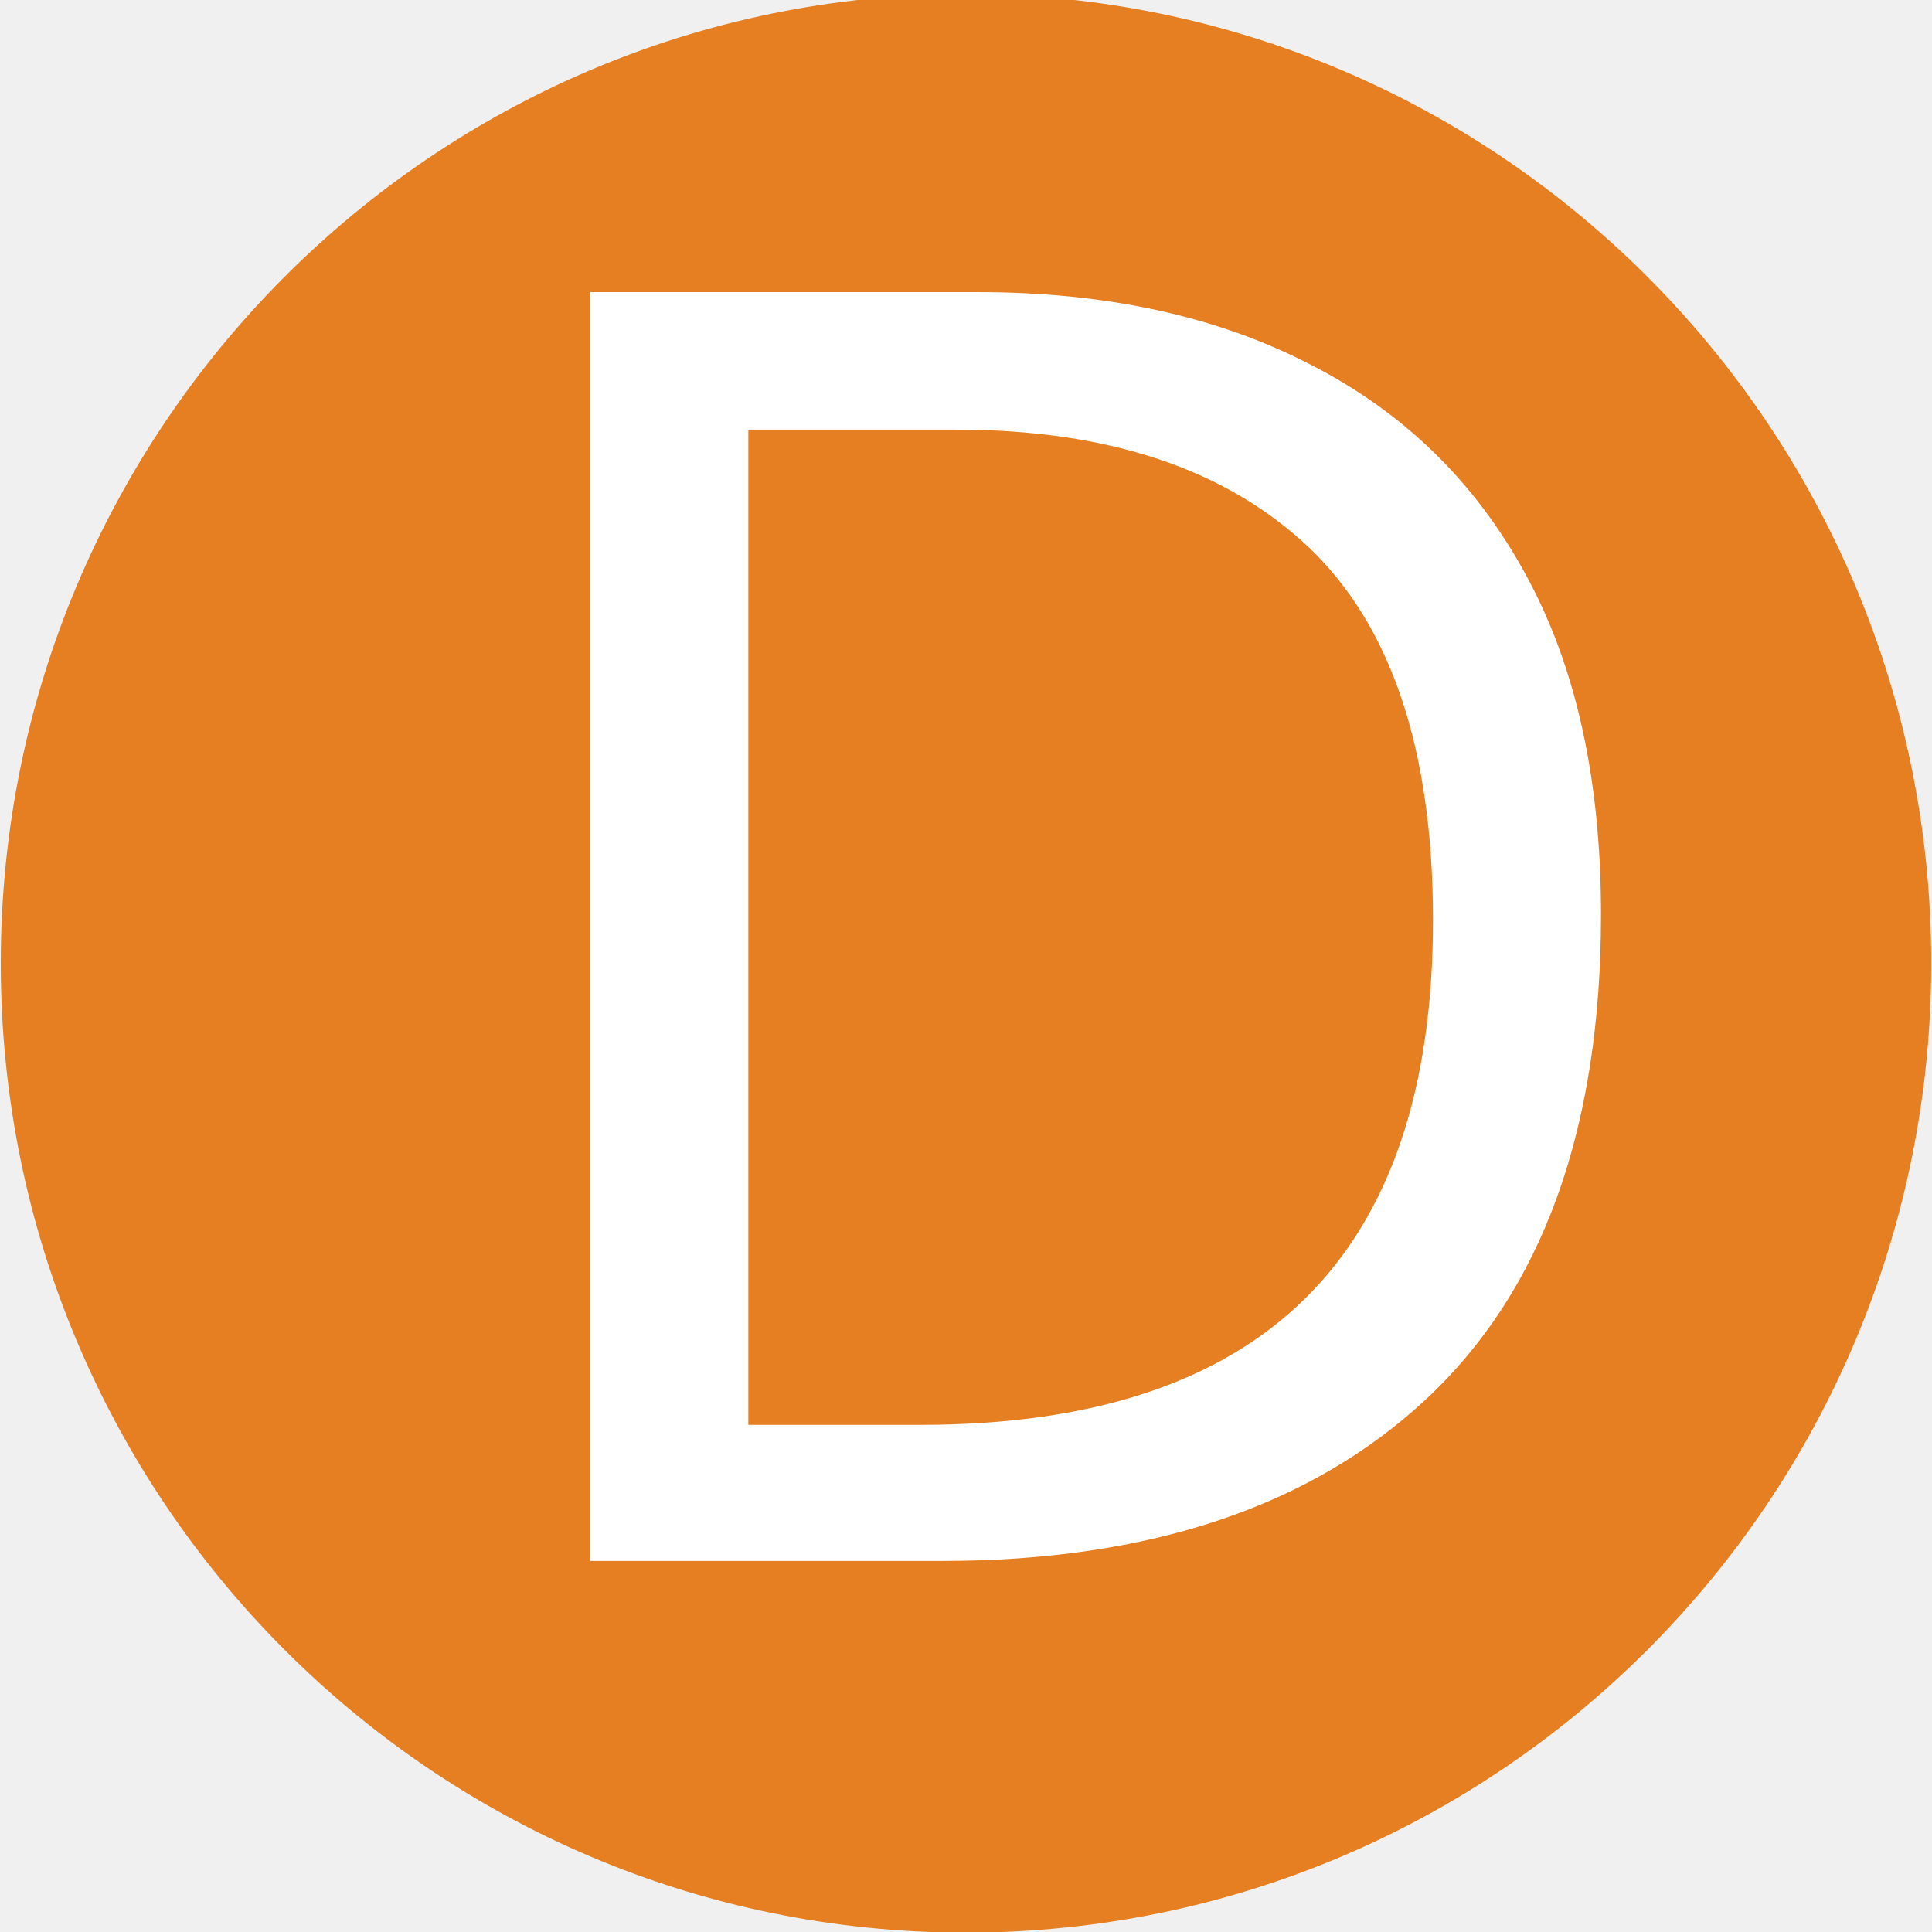
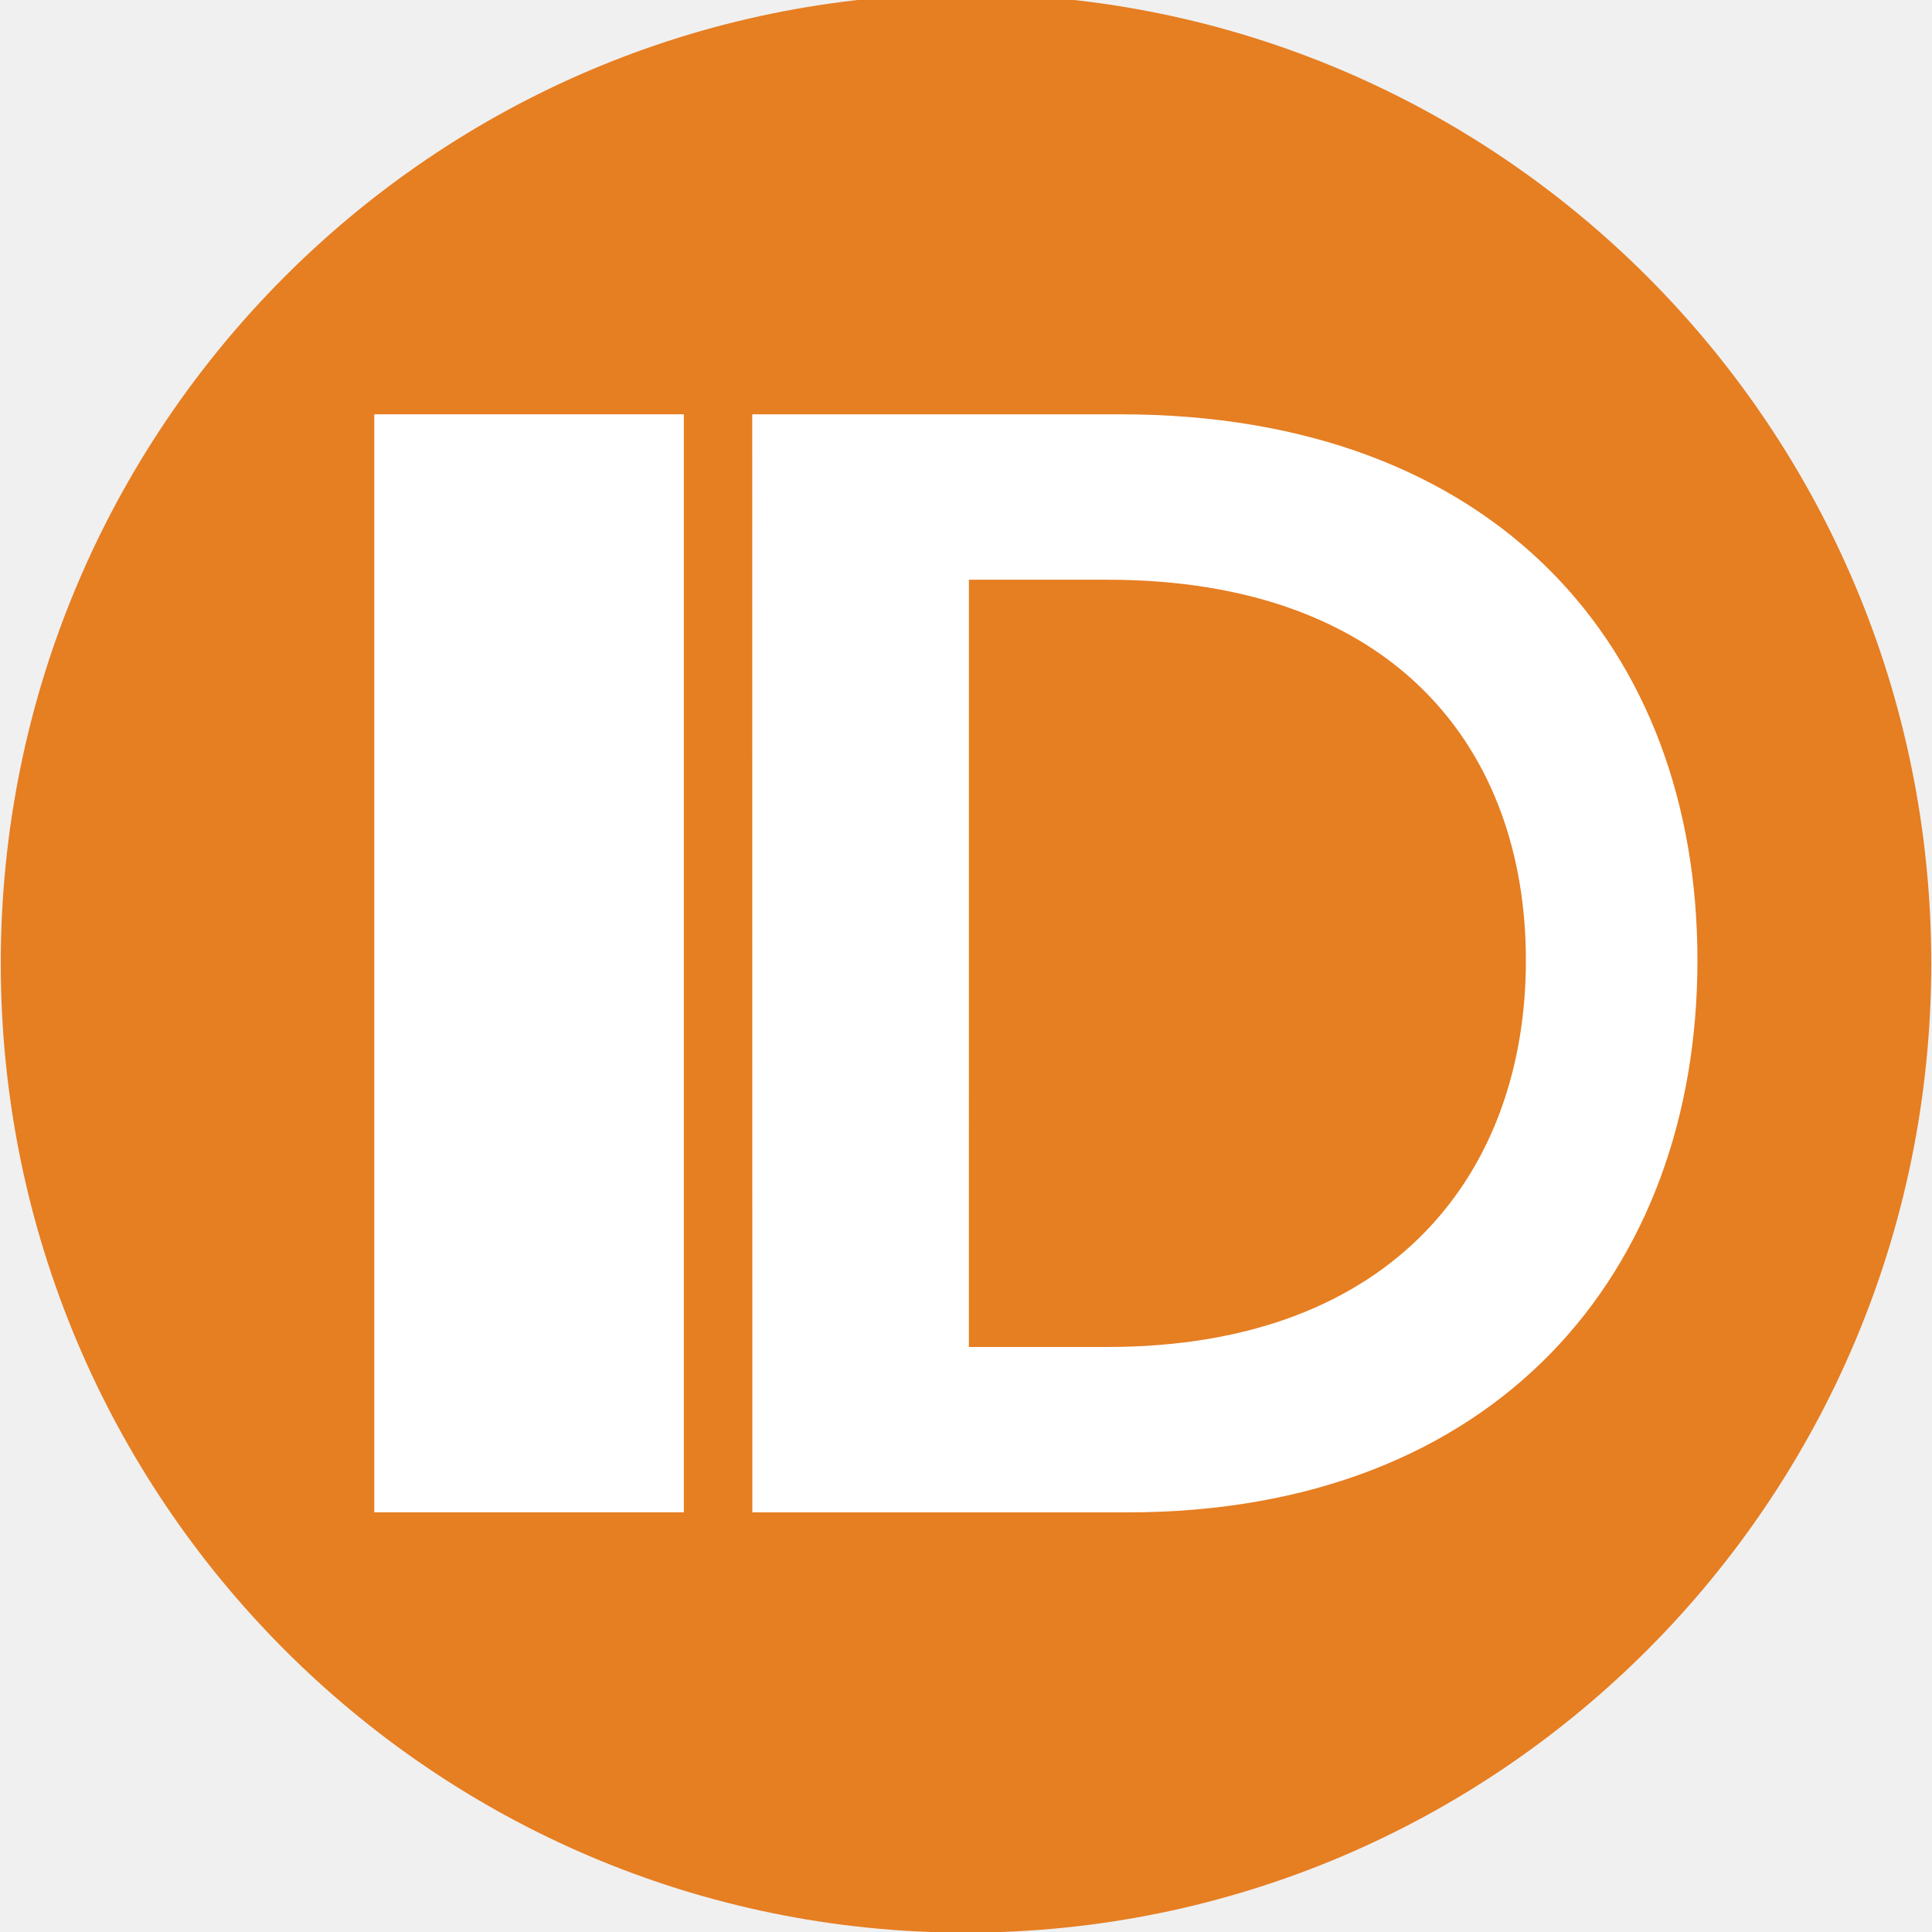
<svg xmlns="http://www.w3.org/2000/svg" width="32mm" height="32mm" viewBox="0 0 32 32" version="1.1" id="svg8">
  <defs id="defs2" />
  <g id="layer1" transform="translate(0,-265)" />
  <g id="layer2" transform="translate(0,-265)">
    <g id="g829" transform="matrix(1.496457,0,0,1.502797,-56.27871,176.1368)">
      <circle r="10.489" cy="69.749" cx="48.3" id="path819" style="fill:#e67e22;fill-opacity:1;stroke:#e67e22;stroke-width:0.389;stroke-miterlimit:4;stroke-dasharray:none;stroke-opacity:1" />
-       <text id="text817" y="76.335" x="42.235" style="font-style:normal;font-variant:normal;font-weight:normal;font-stretch:normal;font-size:19.572px;line-height:1.25;font-family:Harrington;-inkscape-font-specification:'Harrington, Normal';font-variant-ligatures:normal;font-variant-caps:normal;font-variant-numeric:normal;font-feature-settings:normal;text-align:start;letter-spacing:0px;word-spacing:0px;writing-mode:lr-tb;text-anchor:start;fill:#ffffff;fill-opacity:1;stroke:none;stroke-width:0.489" xml:space="preserve">
-         <tspan style="font-style:normal;font-variant:normal;font-weight:normal;font-stretch:normal;font-size:19.572px;font-family:Harrington;-inkscape-font-specification:'Harrington, Normal';font-variant-ligatures:normal;font-variant-caps:normal;font-variant-numeric:normal;font-feature-settings:normal;text-align:start;writing-mode:lr-tb;text-anchor:start;fill:#ffffff;stroke-width:0.489" y="76.335" x="42.235" id="tspan815">D</tspan>
-       </text>
+       <g id="g827" transform="translate(0.2556557,-0.2710567)">
+         <g transform="matrix(0.9429324,0,0,0.8424297,3.034109,10.96956)" id="text817" style="font-style:normal;font-variant:normal;font-weight:normal;font-stretch:normal;font-size:19.572px;line-height:1.25;font-family:sans-serif;-inkscape-font-specification:'sans-serif, Normal';font-variant-ligatures:normal;font-variant-caps:normal;font-variant-numeric:normal;font-feature-settings:normal;text-align:start;letter-spacing:0px;word-spacing:0px;writing-mode:lr-tb;text-anchor:start;fill:#ffffff;fill-opacity:1;stroke:none;stroke-width:0.489" aria-label="D">
+           <path id="path817" style="font-style:normal;font-variant:normal;font-weight:normal;font-stretch:normal;font-size:19.572px;font-family:sans-serif;-inkscape-font-specification:'sans-serif, Normal';font-variant-ligatures:normal;font-variant-caps:normal;font-variant-numeric:normal;font-feature-settings:normal;text-align:start;writing-mode:lr-tb;text-anchor:start;fill:#ffffff;stroke-width:0.489" d="m 45.226,77.279 h 4.401 c 4.325,0 6.693,-3.133 6.693,-7.222 0,-4.089 -2.368,-7.144 -6.772,-7.144 h -4.323 z m 2.542,-2.164 3.14e-4,-10.038 h 1.624 c 3.386,0 4.914,2.236 4.914,4.98 0,2.744 -1.529,5.058 -4.914,5.058 z" />
+         </g>
+         <path id="path822" d="M 43.208,63.969 V 76.071" style="fill:#ffffff;stroke:#ffffff;stroke-width:3.426;stroke-linecap:butt;stroke-linejoin:miter;stroke-miterlimit:4;stroke-dasharray:none;stroke-opacity:1" />
+       </g>
    </g>
  </g>
</svg>
